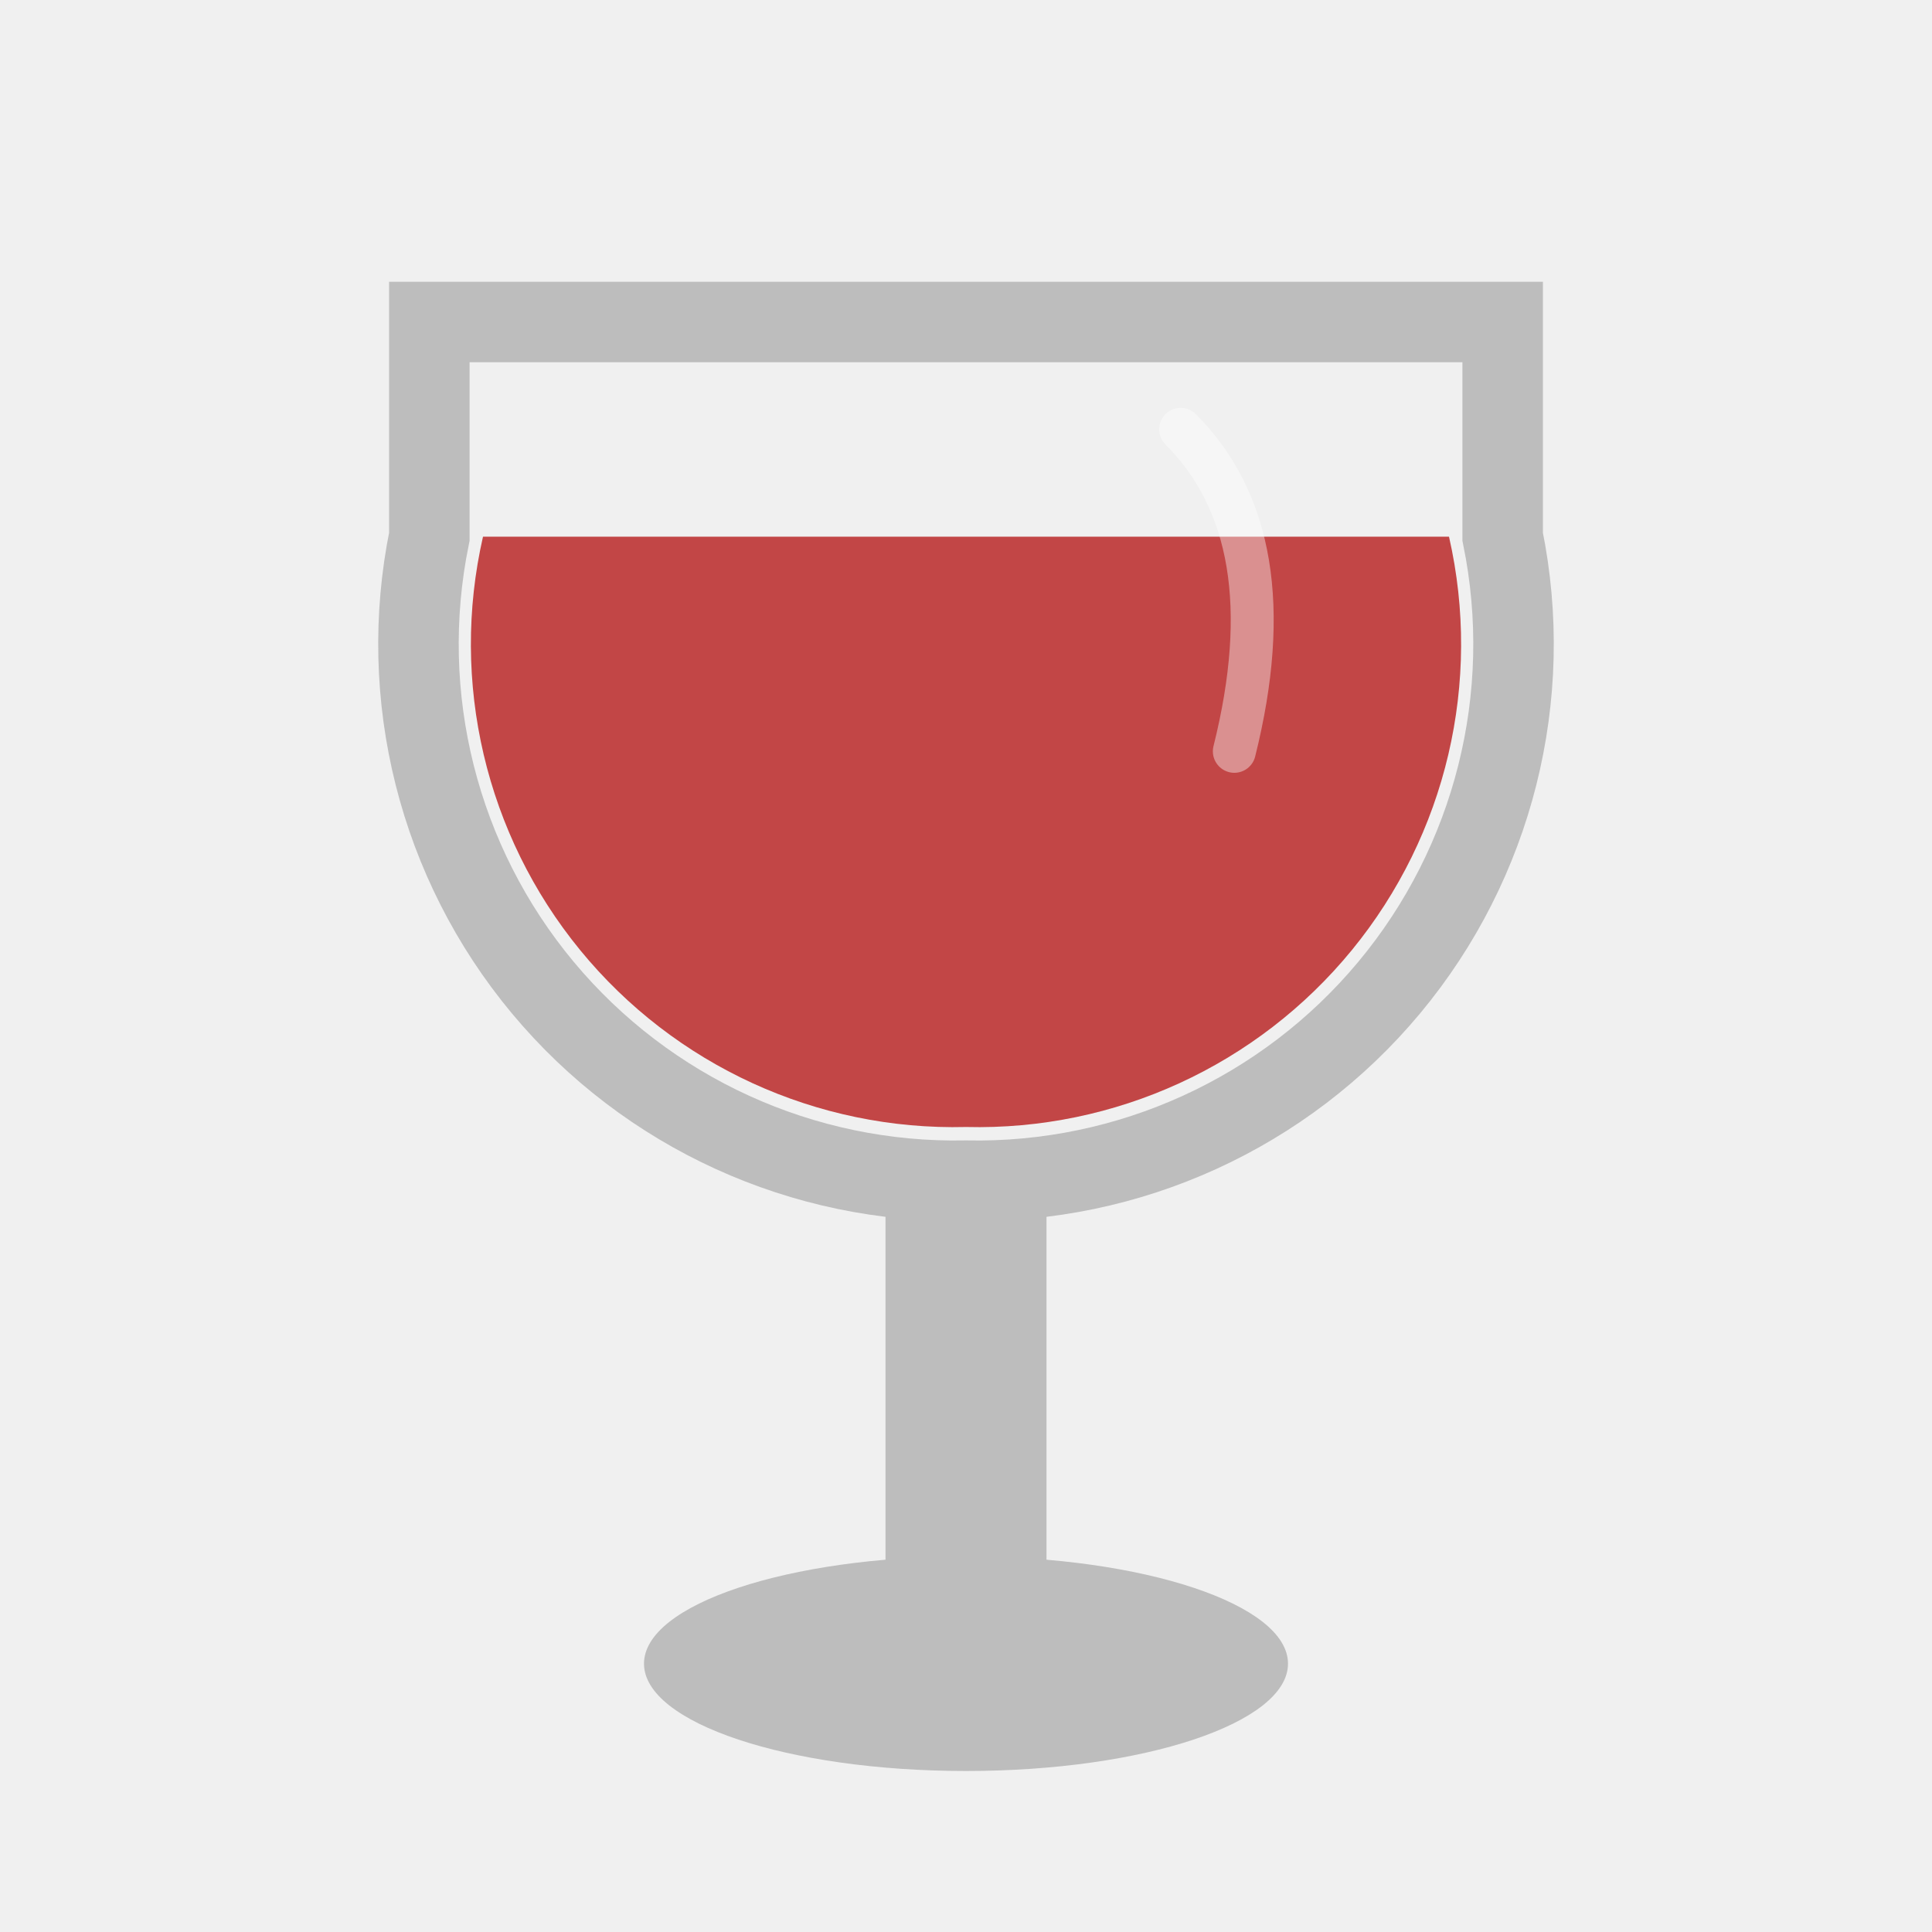
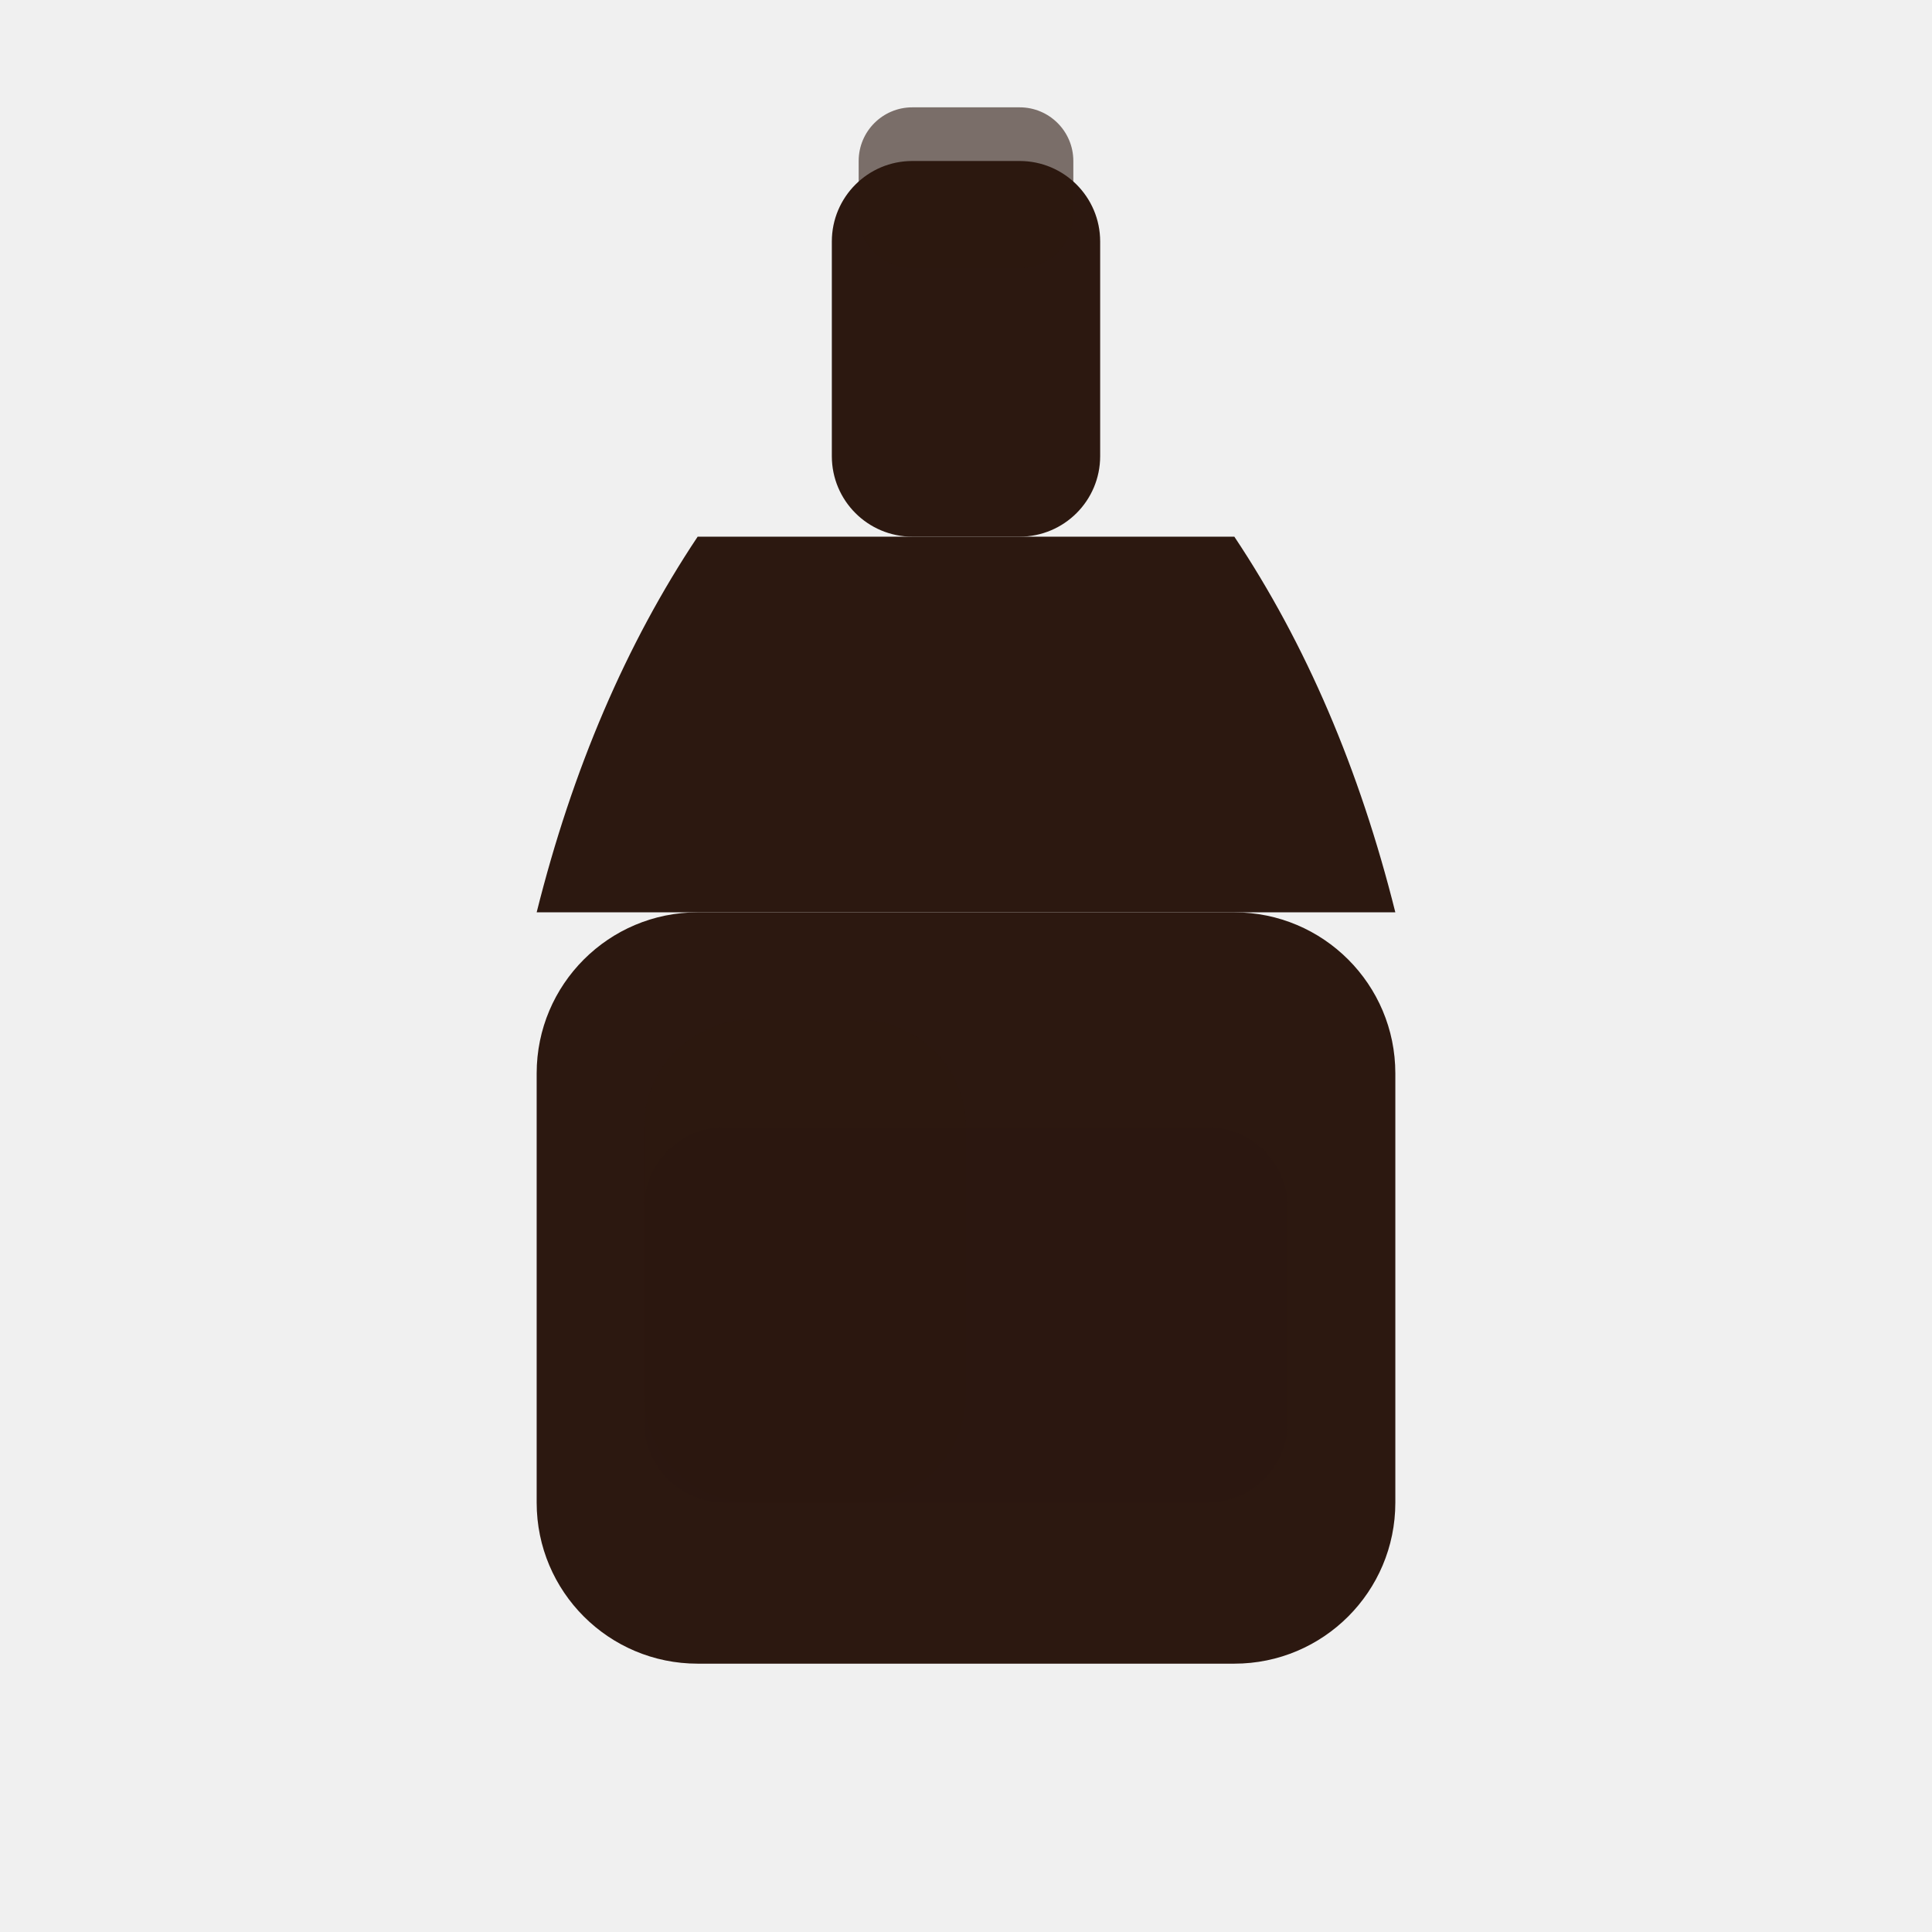
<svg xmlns="http://www.w3.org/2000/svg" viewBox="0 0 36 36" width="36" height="36">
-   <rect x="16.5" y="22" width="3" height="8" fill="#BDBDBD" />
-   <ellipse cx="18" cy="31" rx="6" ry="2" fill="#BDBDBD" />
-   <path d="M8 6h20v4a10 10 0 0 1-10 12 10 10 0 0 1-10-12z" fill="none" stroke="#BDBDBD" stroke-width="1.5" />
-   <path d="M9 10h18a9 9 0 0 1-9 11 9 9 0 0 1-9-11z" fill="#B71C1C" opacity=".8" />
-   <path d="M22 8 Q24 10 23 14" fill="none" stroke="#FFF" stroke-width=".8" stroke-linecap="round" opacity=".4" />
+   <rect x="15.5" y="3" width="5" height="7" rx="1.5" fill="#2C1810" />
+   <path d="M13 10 Q11 13 10 17 L26 17 Q25 13 23 10Z" fill="#2C1810" />
+   <rect x="10" y="17" width="16" height="14" rx="3" fill="#2C1810" />
+   <rect x="12" y="19" width="6" height="9" rx="2" fill="#2C1810" fill-opacity=".35" />
+   <rect x="16" y="2" width="4" height="3" rx="1" fill="#2C1810" fill-opacity=".6" />
+   <rect x="12" y="21" width="12" height="7" rx="1.5" fill="#2C1810" fill-opacity=".15" />
</svg>
